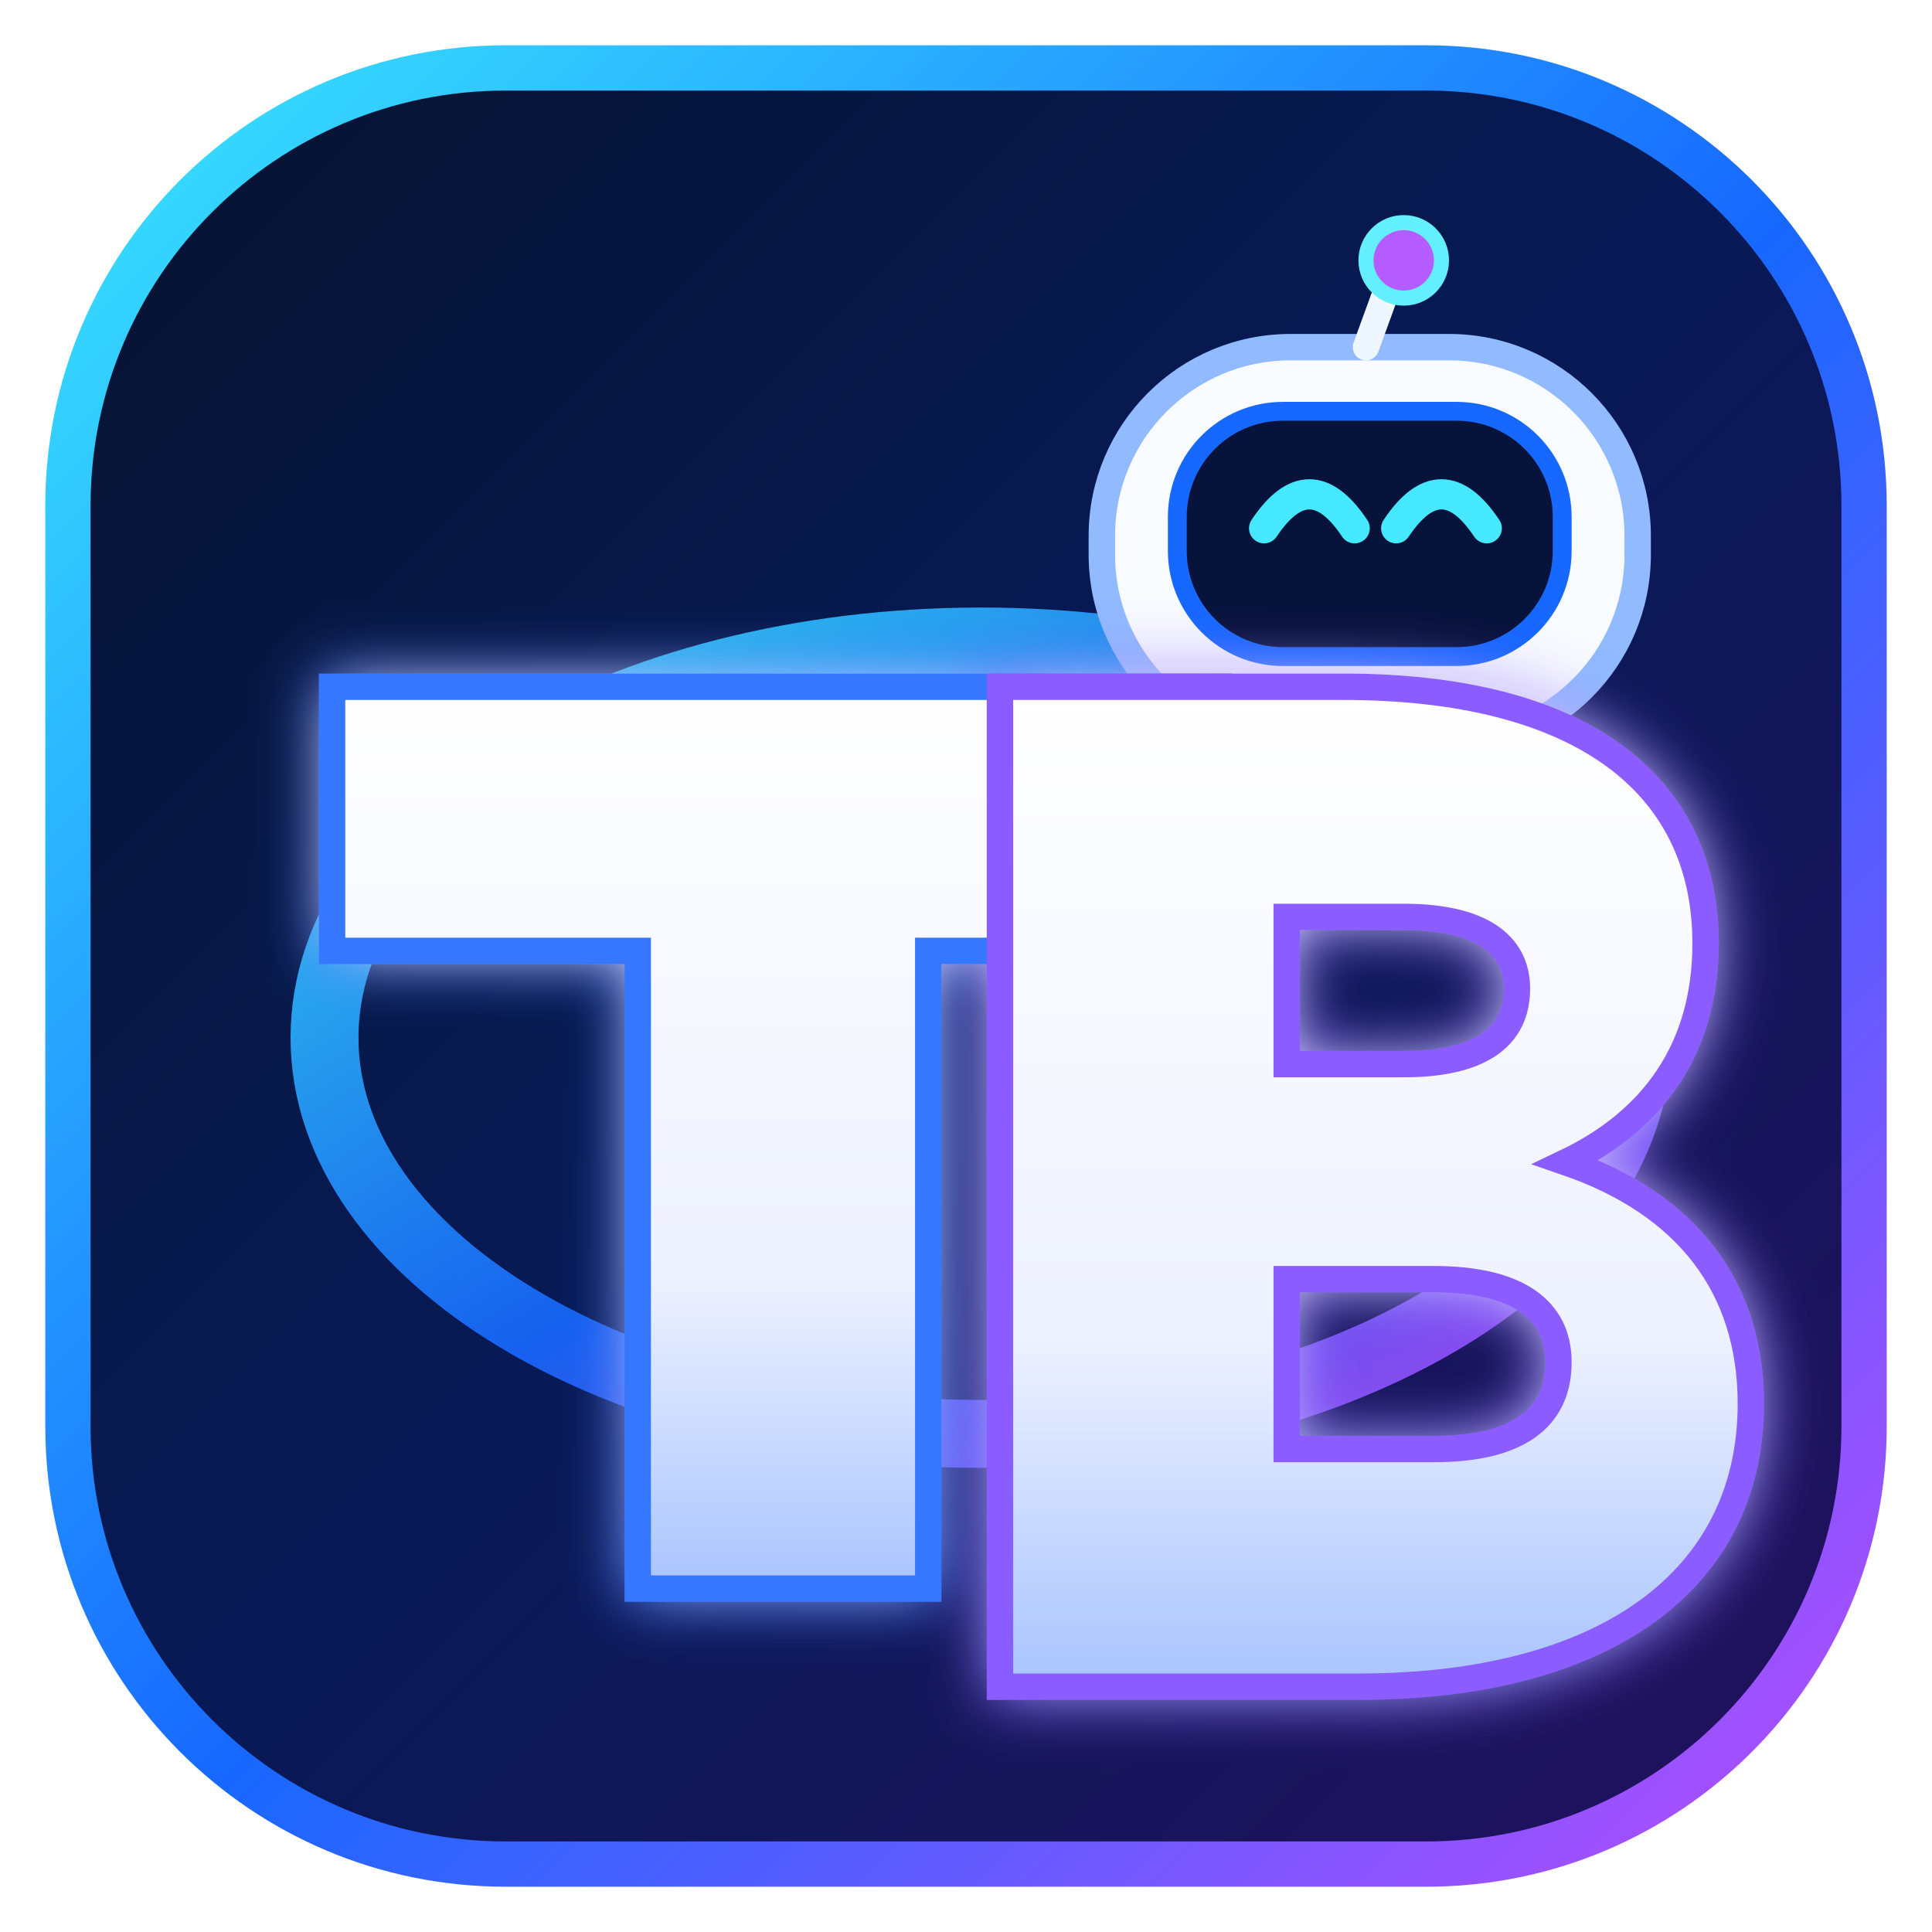
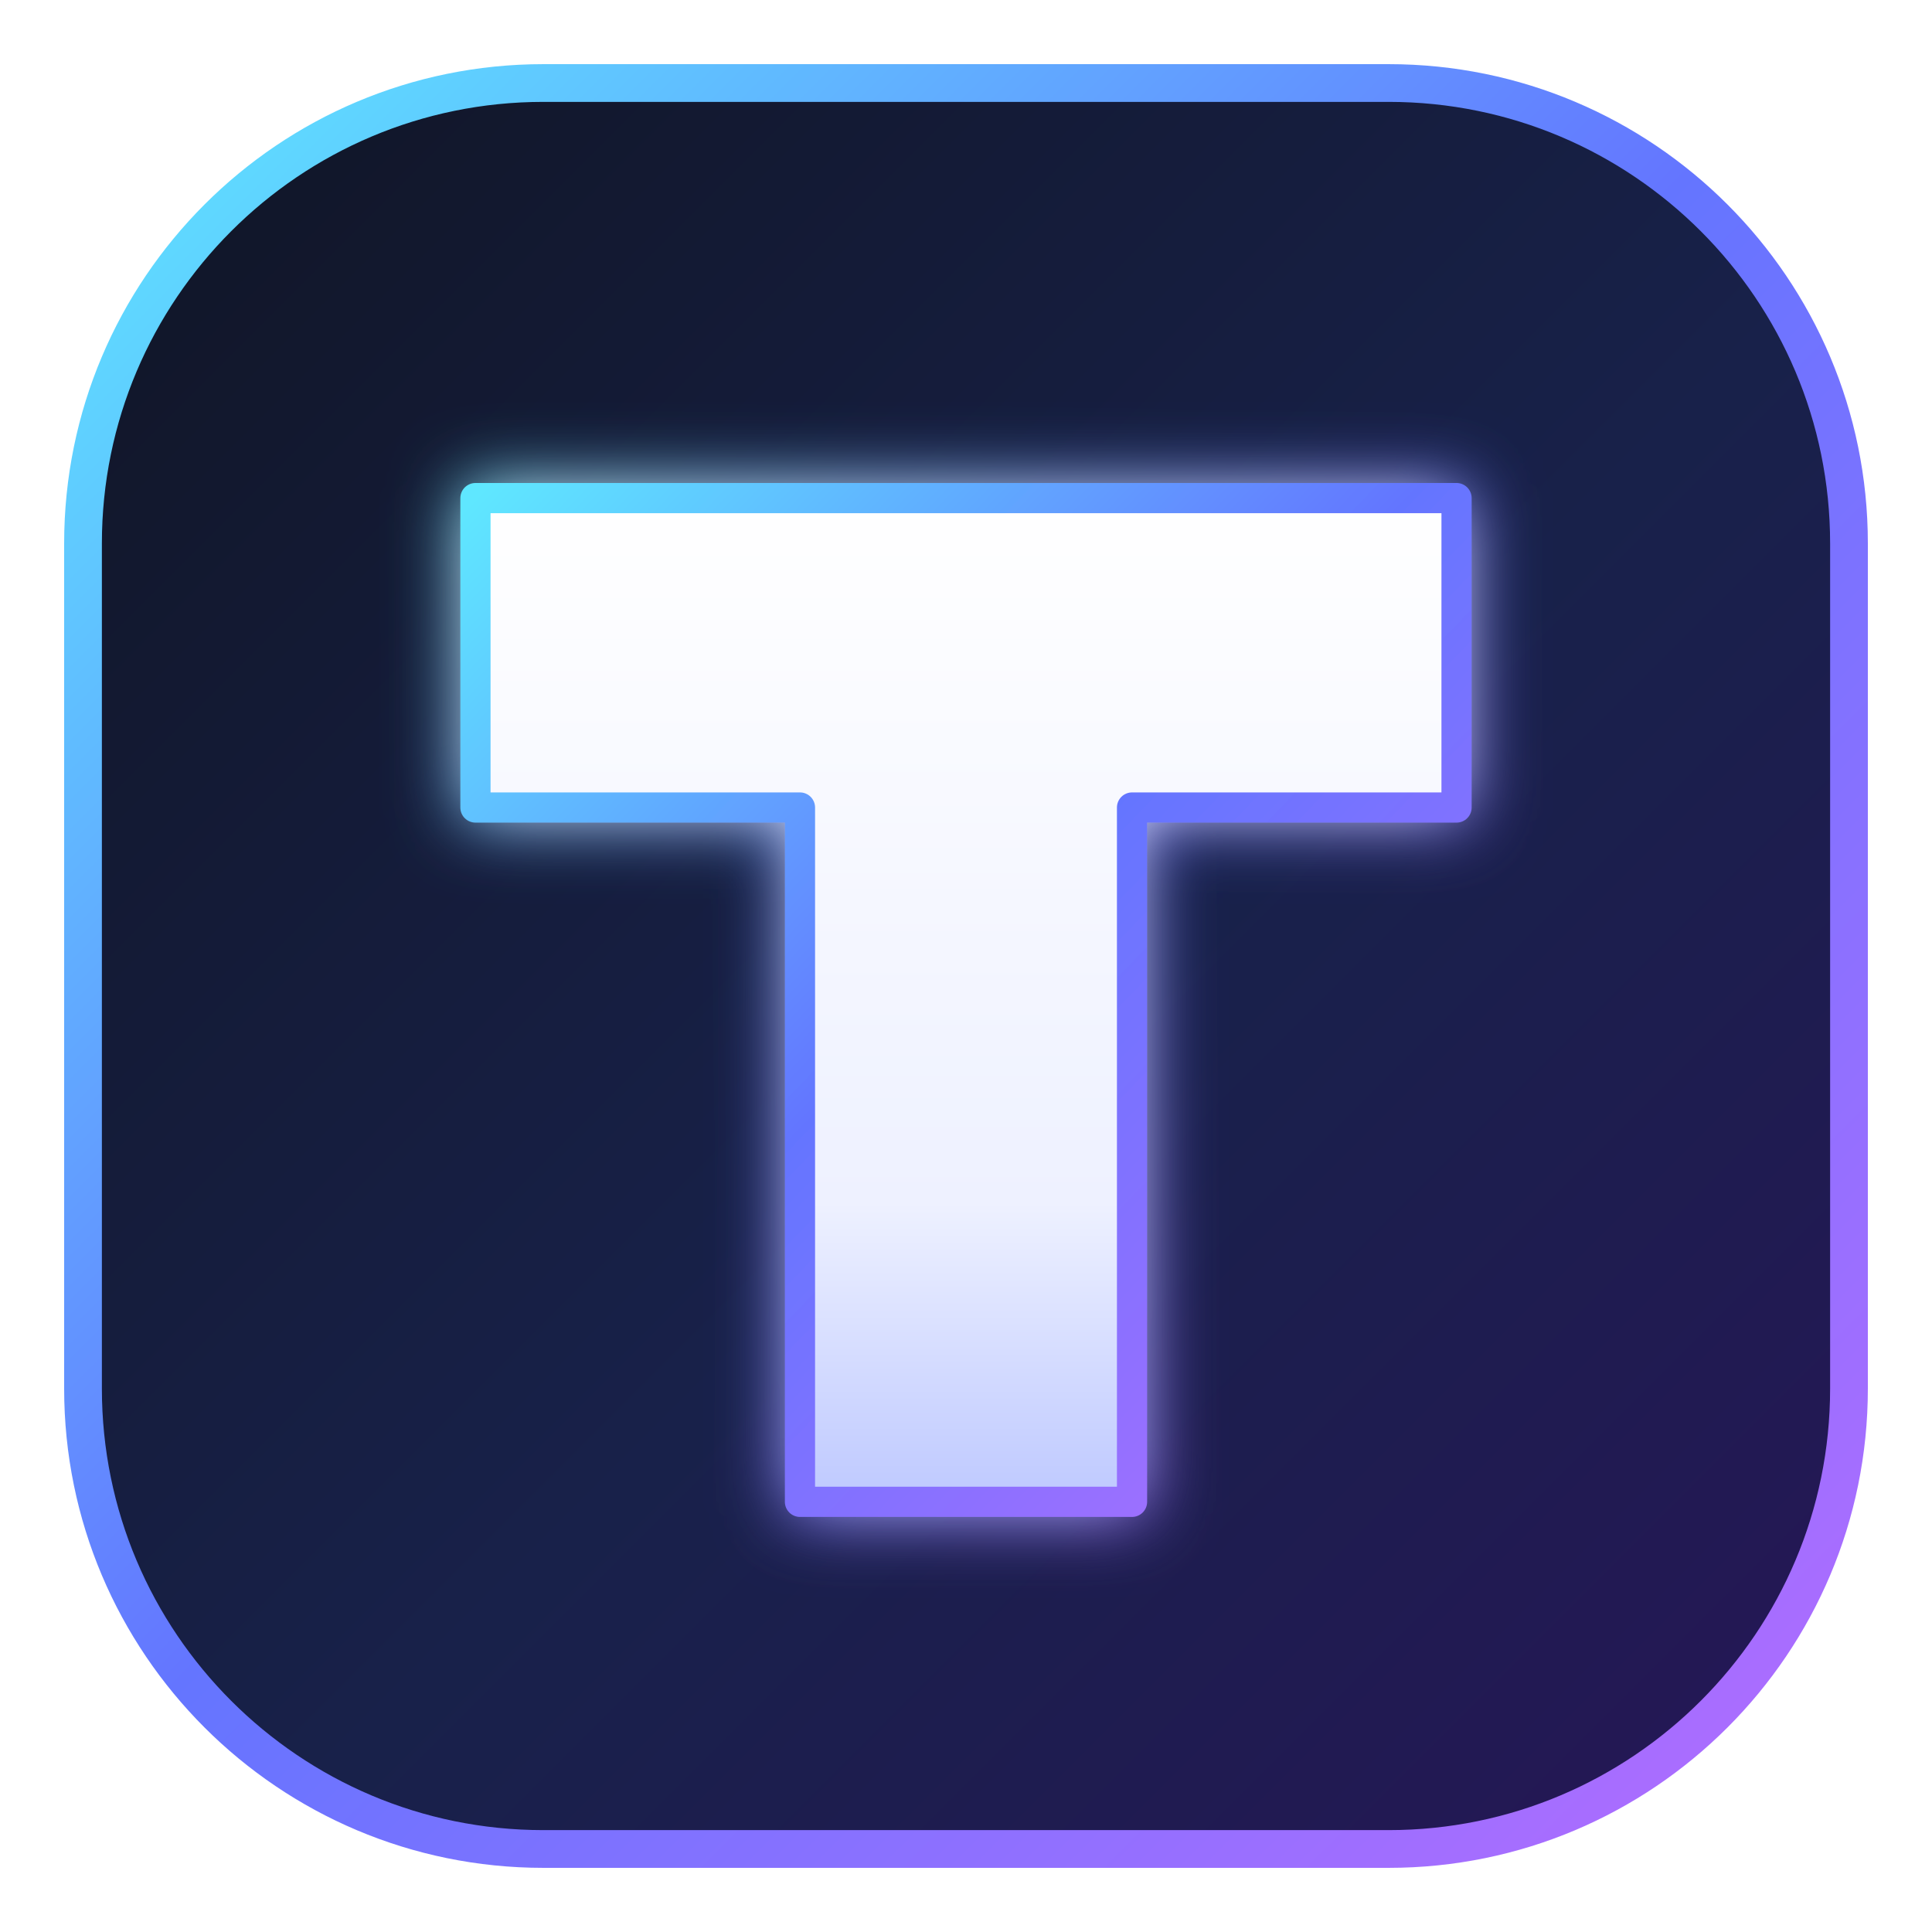
<svg xmlns="http://www.w3.org/2000/svg" viewBox="0 0 512 512">
  <defs>
    <linearGradient id="bg" x1="0" y1="0" x2="1" y2="1">
-       <stop stop-color="#07132f" />
-       <stop offset=".48" stop-color="#071a55" />
-       <stop offset="1" stop-color="#24105f" />
+       <stop stop-color="#101525" />
+       <stop offset=".55" stop-color="#18214a" />
+       <stop offset="1" stop-color="#261657" />
    </linearGradient>
-     <linearGradient id="neon" x1="0" y1="0" x2="1" y2="1">
-       <stop stop-color="#39e7ff" />
-       <stop offset=".52" stop-color="#1768ff" />
-       <stop offset="1" stop-color="#b84cff" />
+     <linearGradient id="accent" x1="0" y1="0" x2="1" y2="1">
+       <stop stop-color="#5ee7ff" />
+       <stop offset=".48" stop-color="#6475ff" />
+       <stop offset="1" stop-color="#b36cff" />
    </linearGradient>
-     <linearGradient id="white" x1="0" y1="0" x2="0" y2="1">
-       <stop stop-color="#fff" />
-       <stop offset=".65" stop-color="#eef2ff" />
-       <stop offset="1" stop-color="#a9c4ff" />
+     <linearGradient id="letter" x1="0" y1="0" x2="0" y2="1">
+       <stop stop-color="#ffffff" />
+       <stop offset=".7" stop-color="#eef1ff" />
+       <stop offset="1" stop-color="#bdc8ff" />
    </linearGradient>
-     <filter id="glow">
-       <feGaussianBlur stdDeviation="8" result="b" />
+     <filter id="glow" x="-30%" y="-30%" width="160%" height="160%">
+       <feGaussianBlur stdDeviation="9" result="blur" />
      <feMerge>
-         <feMergeNode in="b" />
+         <feMergeNode in="blur" />
        <feMergeNode in="SourceGraphic" />
      </feMerge>
    </filter>
  </defs>
-   <rect x="18" y="18" width="476" height="476" rx="116" fill="url(#bg)" stroke="url(#neon)" stroke-width="12" />
-   <ellipse cx="260" cy="275" rx="174" ry="105" fill="none" stroke="url(#neon)" stroke-width="18" opacity=".9" />
-   <g transform="translate(292 62)">
-     <rect x="0" y="30" width="142" height="105" rx="50" fill="#f8fbff" stroke="#91baff" stroke-width="7" />
-     <rect x="20" y="47" width="102" height="65" rx="28" fill="#07133a" stroke="#1768ff" stroke-width="5" />
-     <path d="M43 78q12-18 24 0M78 78q12-18 24 0" fill="none" stroke="#45e8ff" stroke-width="8" stroke-linecap="round" />
-     <path d="M70 30l8-22" stroke="#eef7ff" stroke-width="7" stroke-linecap="round" />
-     <circle cx="80" cy="7" r="10" fill="#b45cff" stroke="#64efff" stroke-width="4" />
-   </g>
-   <g filter="url(#glow)">
-     <path d="M88 182h235v70h-77v169h-77V252H88z" fill="url(#white)" stroke="#3477ff" stroke-width="7" />
-     <path d="M265 182h91c62 0 96 25 96 68 0 28-14 47-37 58 32 11 49 33 49 64 0 47-39 75-104 75h-95zm76 61v39h31c20 0 30-7 30-20 0-12-10-19-30-19zm0 96v45h39c22 0 33-8 33-23 0-14-11-22-33-22z" fill="url(#white)" stroke="#8b5cff" stroke-width="7" />
-   </g>
+   <rect x="22" y="22" width="468" height="468" rx="122" fill="url(#bg)" stroke="url(#accent)" stroke-width="10" />
+   <path d="M126 132h260v82h-86v184h-88V214h-86z" fill="url(#letter)" stroke="url(#accent)" stroke-width="8" stroke-linejoin="round" filter="url(#glow)" />
</svg>
